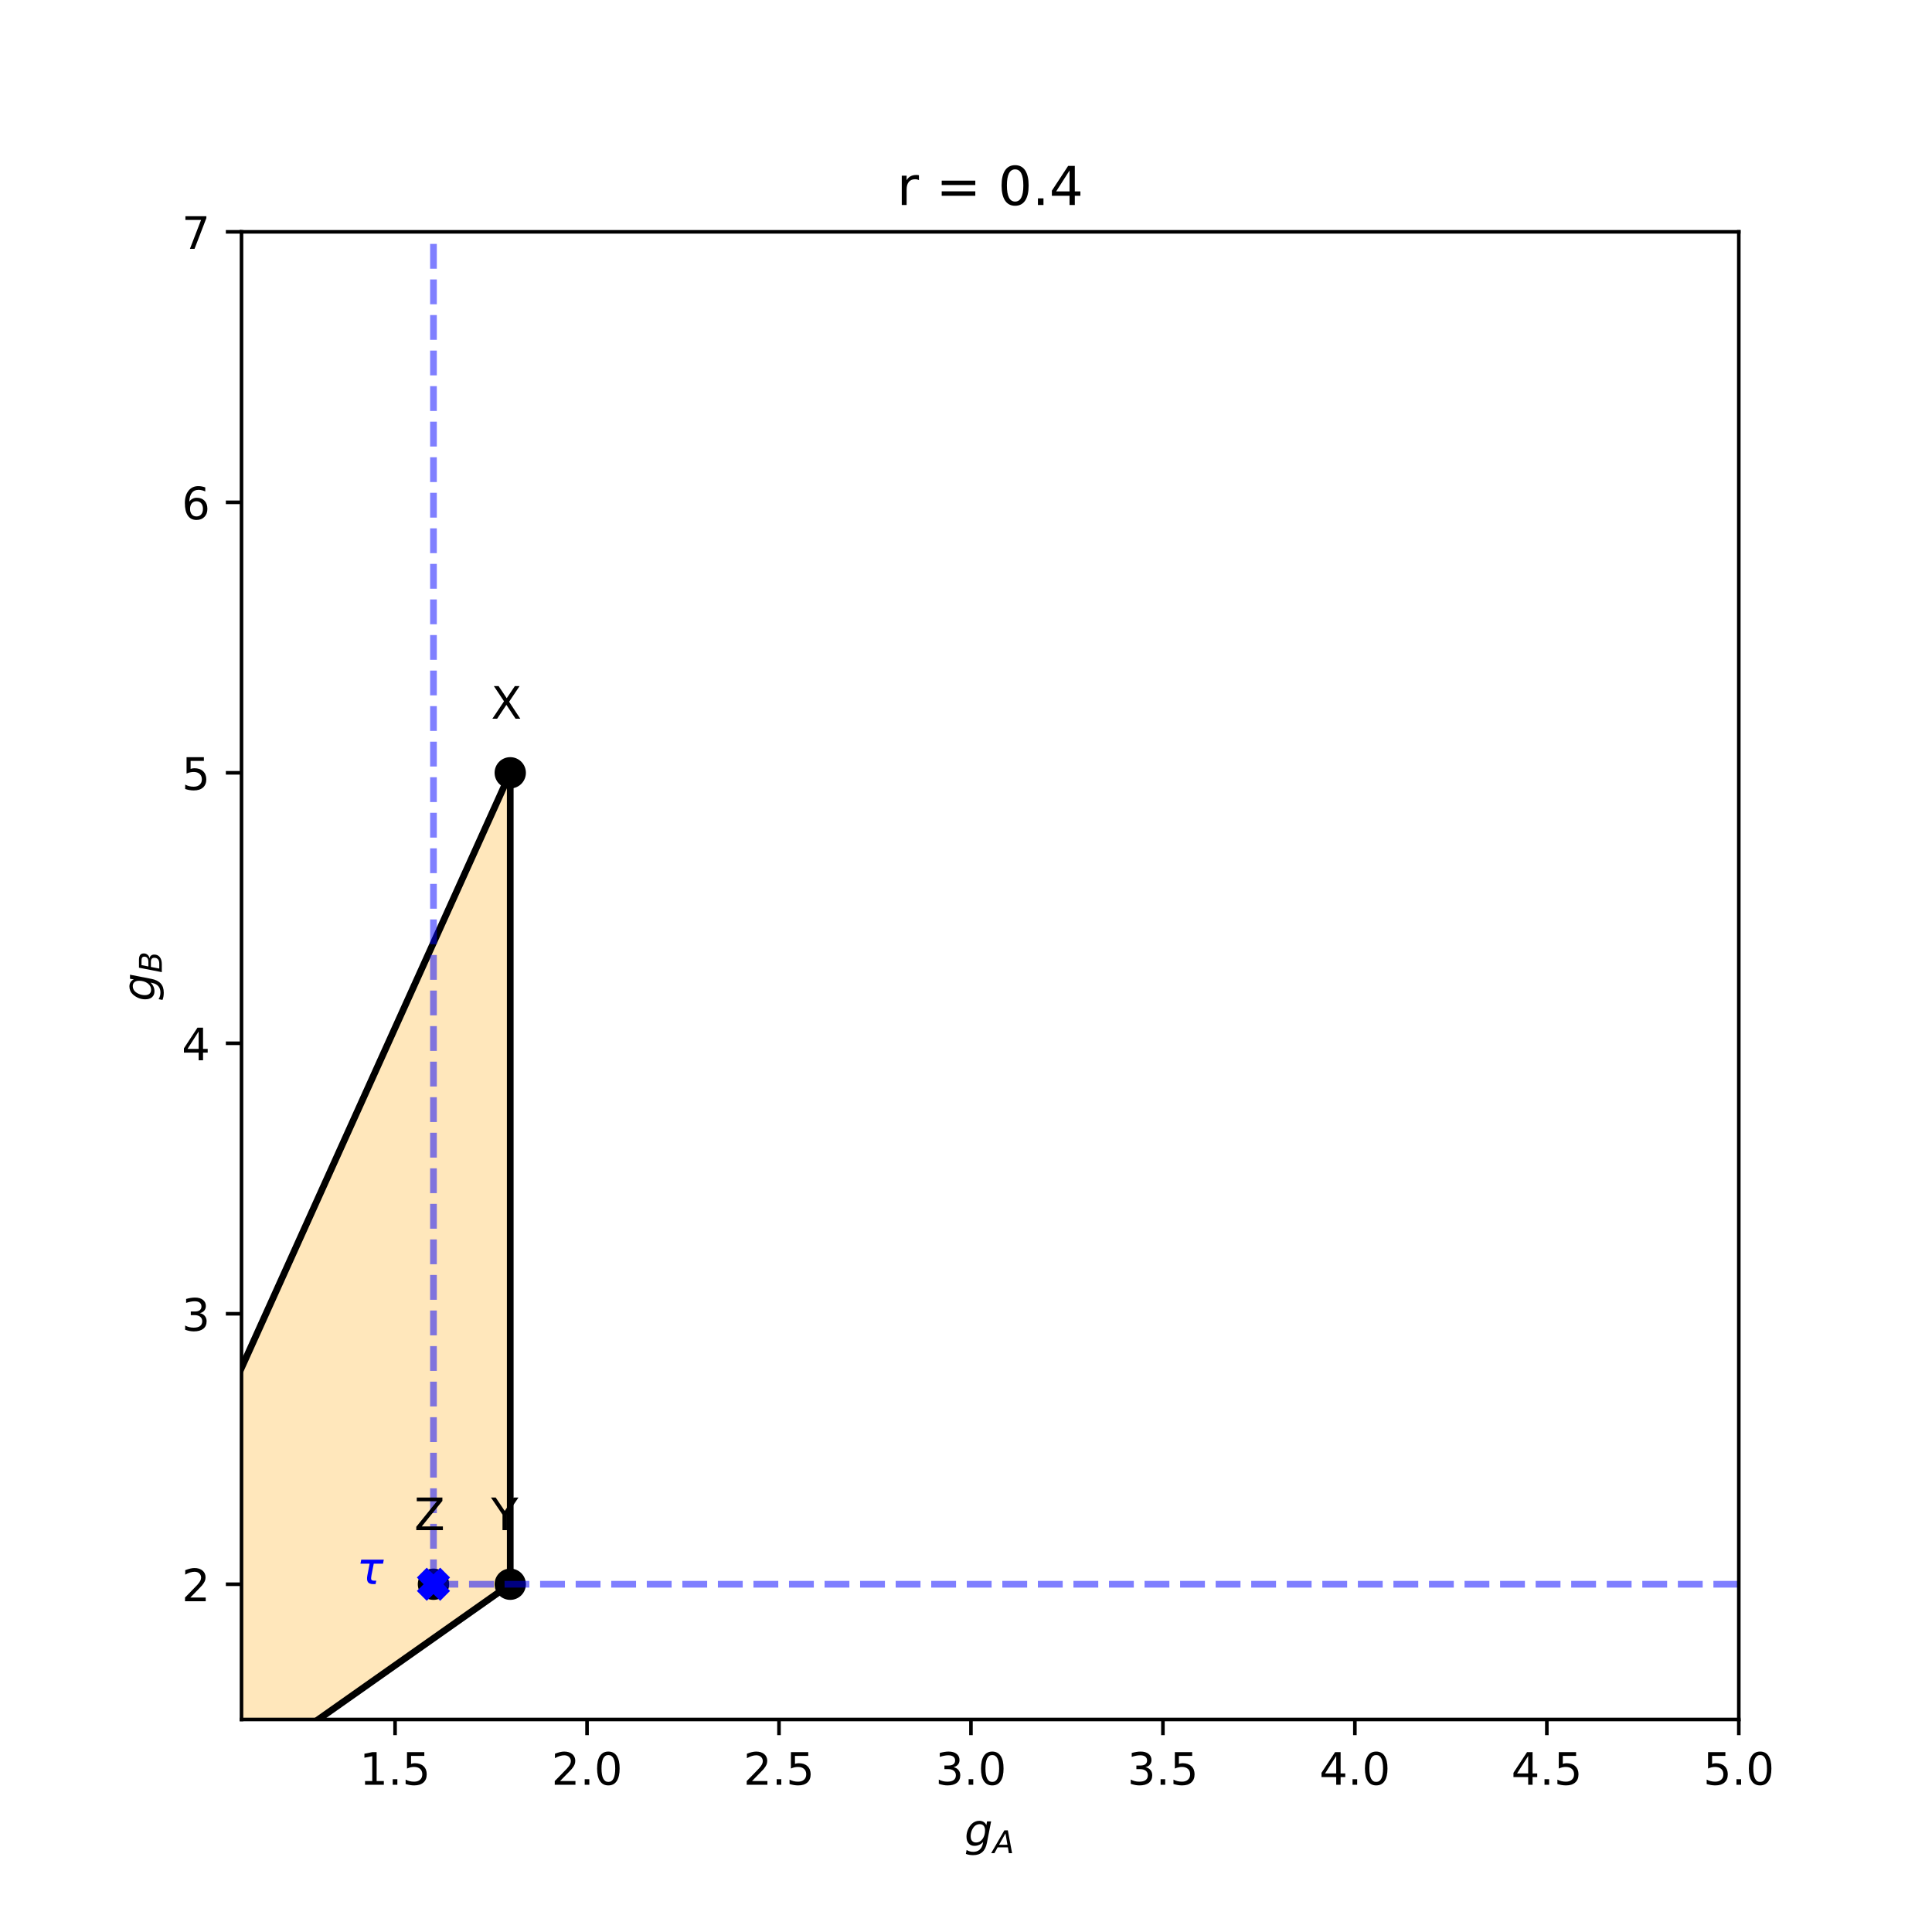
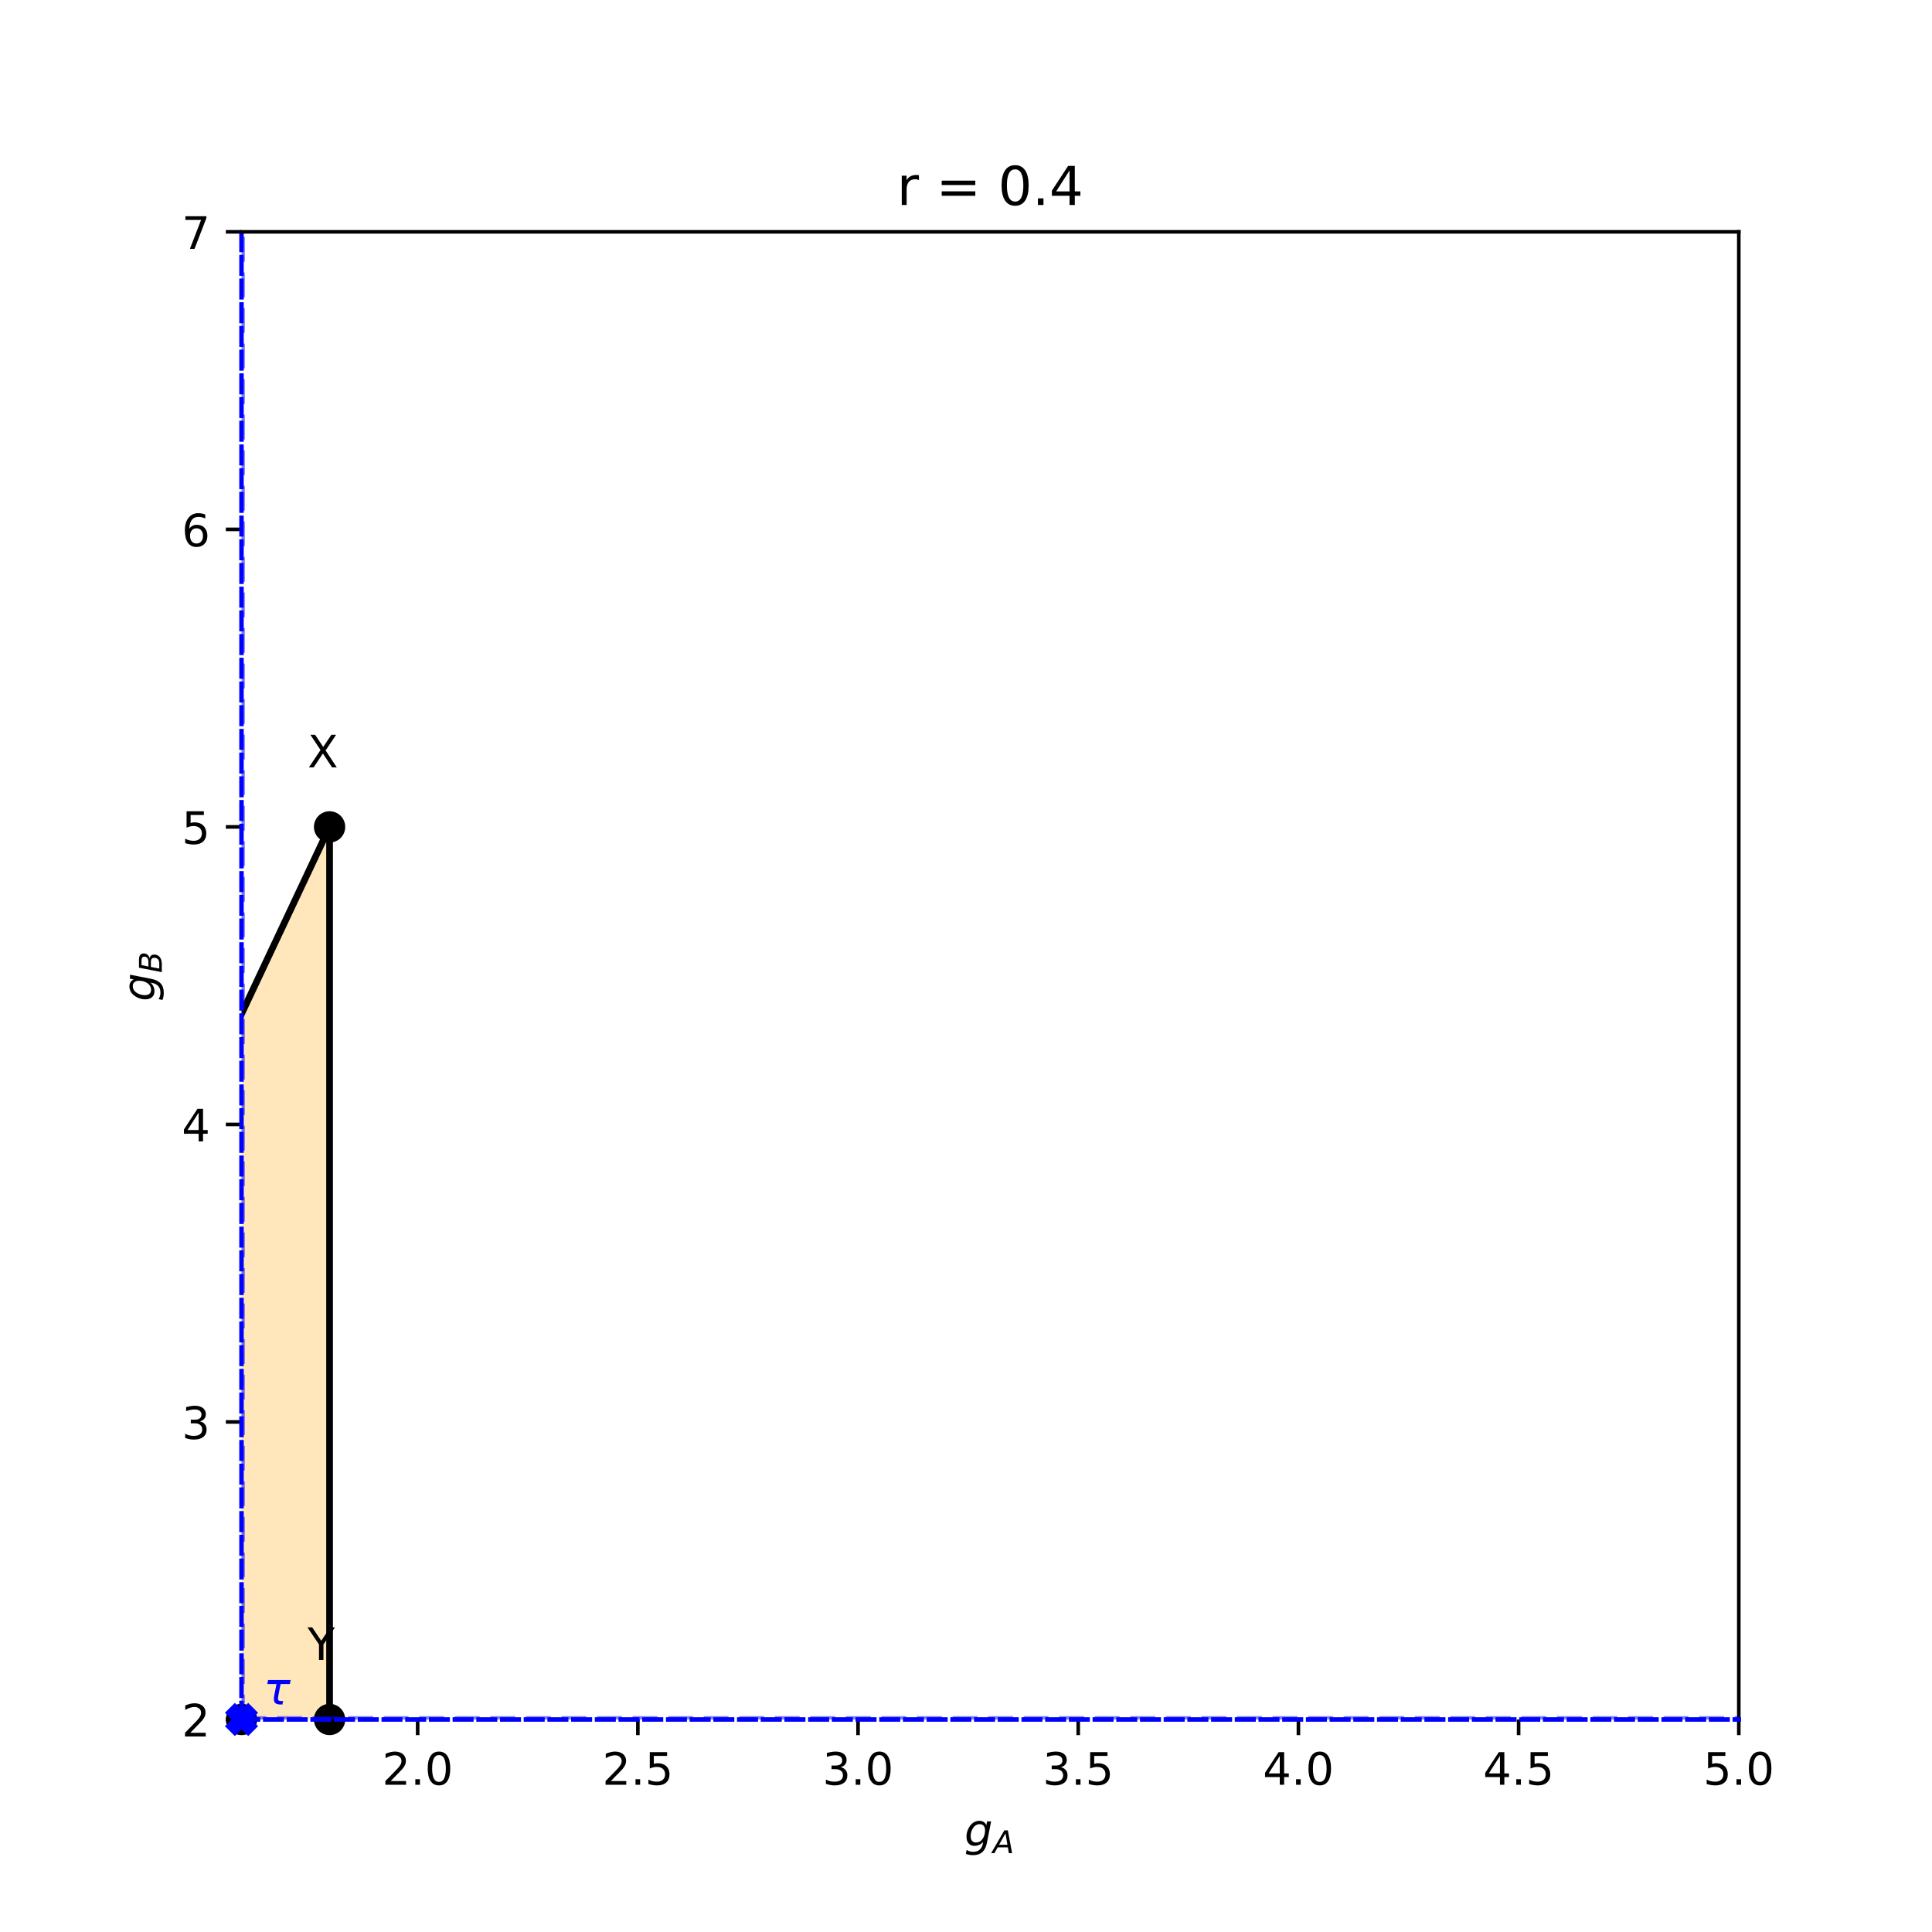
<svg xmlns="http://www.w3.org/2000/svg" xmlns:xlink="http://www.w3.org/1999/xlink" width="432pt" height="432pt" viewBox="0 0 432 432" version="1.1">
  <defs>
    <style type="text/css">*{stroke-linejoin: round; stroke-linecap: butt}</style>
  </defs>
  <g id="figure_1">
    <g id="patch_1">
      <path d="M 0 432  L 432 432  L 432 0  L 0 0  z " style="fill: #ffffff" />
    </g>
    <g id="axes_1">
      <g id="patch_2">
        <path d="M 54 384.48  L 388.8 384.48  L 388.8 51.84  L 54 51.84  z " style="fill: #ffffff" />
      </g>
      <g id="patch_3">
-         <path d="M -6.092 438.912  L 114.092 354.24  L 114.092 172.8  z " clip-path="url(#p7ff5b8ecb9)" style="fill: #ffa500; opacity: 0.1; stroke: #ffa500; stroke-linejoin: miter" />
+         <path d="M -64.165 477.619  L 73.694 384.48  L 73.694 184.896  z " clip-path="url(#p84ba69ea19)" style="fill: #ffa500; opacity: 0.1; stroke: #ffa500; stroke-linejoin: miter" />
      </g>
      <g id="patch_4">
-         <path d="M -6.092 438.912  L 114.092 354.24  L 114.092 172.8  z " clip-path="url(#p7ff5b8ecb9)" style="fill: #ffa500; opacity: 0.1; stroke: #ffa500; stroke-linejoin: miter" />
+         <path d="M -64.165 477.619  L 73.694 384.48  L 73.694 184.896  z " clip-path="url(#p84ba69ea19)" style="fill: #ffa500; opacity: 0.1; stroke: #ffa500; stroke-linejoin: miter" />
      </g>
      <g id="patch_5">
-         <path d="M -6.092 438.912  L 114.092 354.24  L 114.092 172.8  z " clip-path="url(#p7ff5b8ecb9)" style="fill: #ffa500; opacity: 0.1; stroke: #ffa500; stroke-linejoin: miter" />
+         <path d="M -64.165 477.619  L 73.694 384.48  L 73.694 184.896  z " clip-path="url(#p84ba69ea19)" style="fill: #ffa500; opacity: 0.1; stroke: #ffa500; stroke-linejoin: miter" />
      </g>
      <g id="matplotlib.axis_1">
        <g id="xtick_1">
          <g id="line2d_1">
            <defs>
-               <path id="m3904cb01a4" d="M 0 0  L 0 3.5  " style="stroke: #000000; stroke-width: 0.8" />
+               <path id="m3c73bf8f5f" d="M 0 0  L 0 3.5  " style="stroke: #000000; stroke-width: 0.8" />
            </defs>
            <g>
-               <use xlink:href="#m3904cb01a4" x="88.338" y="384.48" style="stroke: #000000; stroke-width: 0.8" />
+               <use xlink:href="#m3c73bf8f5f" x="93.388" y="384.48" style="stroke: #000000; stroke-width: 0.8" />
            </g>
          </g>
          <g id="text_1">
-             <g transform="translate(80.3869 399.0784) scale(0.1 -0.1)">
-               <defs>
-                 <path id="DejaVuSans-31" d="M 794 531  L 1825 531  L 1825 4091  L 703 3866  L 703 4441  L 1819 4666  L 2450 4666  L 2450 531  L 3481 531  L 3481 0  L 794 0  L 794 531  z " transform="scale(0.015625)" />
+             <g transform="translate(85.43667 399.0784) scale(0.1 -0.1)">
+               <defs>
+                 <path id="DejaVuSans-32" d="M 1228 531  L 3431 531  L 3431 0  L 469 0  L 469 531  Q 828 903 1448 1529  Q 2069 2156 2228 2338  Q 2531 2678 2651 2914  Q 2772 3150 2772 3378  Q 2772 3750 2511 3984  Q 2250 4219 1831 4219  Q 1534 4219 1204 4116  Q 875 4013 500 3803  L 500 4441  Q 881 4594 1212 4672  Q 1544 4750 1819 4750  Q 2544 4750 2975 4387  Q 3406 4025 3406 3419  Q 3406 3131 3298 2873  Q 3191 2616 2906 2266  Q 2828 2175 2409 1742  Q 1991 1309 1228 531  z " transform="scale(0.015625)" />
                <path id="DejaVuSans-2e" d="M 684 794  L 1344 794  L 1344 0  L 684 0  L 684 794  z " transform="scale(0.015625)" />
-                 <path id="DejaVuSans-35" d="M 691 4666  L 3169 4666  L 3169 4134  L 1269 4134  L 1269 2991  Q 1406 3038 1543 3061  Q 1681 3084 1819 3084  Q 2600 3084 3056 2656  Q 3513 2228 3513 1497  Q 3513 744 3044 326  Q 2575 -91 1722 -91  Q 1428 -91 1123 -41  Q 819 9 494 109  L 494 744  Q 775 591 1075 516  Q 1375 441 1709 441  Q 2250 441 2565 725  Q 2881 1009 2881 1497  Q 2881 1984 2565 2268  Q 2250 2553 1709 2553  Q 1456 2553 1204 2497  Q 953 2441 691 2322  L 691 4666  z " transform="scale(0.015625)" />
-               </defs>
-               <use xlink:href="#DejaVuSans-31" />
-               <use xlink:href="#DejaVuSans-2e" x="63.623" />
-               <use xlink:href="#DejaVuSans-35" x="95.41" />
+                 <path id="DejaVuSans-30" d="M 2034 4250  Q 1547 4250 1301 3770  Q 1056 3291 1056 2328  Q 1056 1369 1301 889  Q 1547 409 2034 409  Q 2525 409 2770 889  Q 3016 1369 3016 2328  Q 3016 3291 2770 3770  Q 2525 4250 2034 4250  z M 2034 4750  Q 2819 4750 3233 4129  Q 3647 3509 3647 2328  Q 3647 1150 3233 529  Q 2819 -91 2034 -91  Q 1250 -91 836 529  Q 422 1150 422 2328  Q 422 3509 836 4129  Q 1250 4750 2034 4750  z " transform="scale(0.015625)" />
+               </defs>
+               <use xlink:href="#DejaVuSans-32" />
+               <use xlink:href="#DejaVuSans-2e" x="63.623" />
+               <use xlink:href="#DejaVuSans-30" x="95.41" />
            </g>
          </g>
        </g>
        <g id="xtick_2">
          <g id="line2d_2">
            <g>
-               <use xlink:href="#m3904cb01a4" x="131.262" y="384.48" style="stroke: #000000; stroke-width: 0.8" />
+               <use xlink:href="#m3c73bf8f5f" x="142.624" y="384.48" style="stroke: #000000; stroke-width: 0.8" />
            </g>
          </g>
          <g id="text_2">
-             <g transform="translate(123.31 399.0784) scale(0.1 -0.1)">
-               <defs>
-                 <path id="DejaVuSans-32" d="M 1228 531  L 3431 531  L 3431 0  L 469 0  L 469 531  Q 828 903 1448 1529  Q 2069 2156 2228 2338  Q 2531 2678 2651 2914  Q 2772 3150 2772 3378  Q 2772 3750 2511 3984  Q 2250 4219 1831 4219  Q 1534 4219 1204 4116  Q 875 4013 500 3803  L 500 4441  Q 881 4594 1212 4672  Q 1544 4750 1819 4750  Q 2544 4750 2975 4387  Q 3406 4025 3406 3419  Q 3406 3131 3298 2873  Q 3191 2616 2906 2266  Q 2828 2175 2409 1742  Q 1991 1309 1228 531  z " transform="scale(0.015625)" />
-                 <path id="DejaVuSans-30" d="M 2034 4250  Q 1547 4250 1301 3770  Q 1056 3291 1056 2328  Q 1056 1369 1301 889  Q 1547 409 2034 409  Q 2525 409 2770 889  Q 3016 1369 3016 2328  Q 3016 3291 2770 3770  Q 2525 4250 2034 4250  z M 2034 4750  Q 2819 4750 3233 4129  Q 3647 3509 3647 2328  Q 3647 1150 3233 529  Q 2819 -91 2034 -91  Q 1250 -91 836 529  Q 422 1150 422 2328  Q 422 3509 836 4129  Q 1250 4750 2034 4750  z " transform="scale(0.015625)" />
+             <g transform="translate(134.672 399.0784) scale(0.1 -0.1)">
+               <defs>
+                 <path id="DejaVuSans-35" d="M 691 4666  L 3169 4666  L 3169 4134  L 1269 4134  L 1269 2991  Q 1406 3038 1543 3061  Q 1681 3084 1819 3084  Q 2600 3084 3056 2656  Q 3513 2228 3513 1497  Q 3513 744 3044 326  Q 2575 -91 1722 -91  Q 1428 -91 1123 -41  Q 819 9 494 109  L 494 744  Q 775 591 1075 516  Q 1375 441 1709 441  Q 2250 441 2565 725  Q 2881 1009 2881 1497  Q 2881 1984 2565 2268  Q 2250 2553 1709 2553  Q 1456 2553 1204 2497  Q 953 2441 691 2322  L 691 4666  z " transform="scale(0.015625)" />
              </defs>
              <use xlink:href="#DejaVuSans-32" />
              <use xlink:href="#DejaVuSans-2e" x="63.623" />
-               <use xlink:href="#DejaVuSans-30" x="95.41" />
+               <use xlink:href="#DejaVuSans-35" x="95.41" />
            </g>
          </g>
        </g>
        <g id="xtick_3">
          <g id="line2d_3">
            <g>
-               <use xlink:href="#m3904cb01a4" x="174.185" y="384.48" style="stroke: #000000; stroke-width: 0.8" />
+               <use xlink:href="#m3c73bf8f5f" x="191.859" y="384.48" style="stroke: #000000; stroke-width: 0.8" />
            </g>
          </g>
          <g id="text_3">
-             <g transform="translate(166.2331 399.0784) scale(0.1 -0.1)">
-               <use xlink:href="#DejaVuSans-32" />
-               <use xlink:href="#DejaVuSans-2e" x="63.623" />
-               <use xlink:href="#DejaVuSans-35" x="95.41" />
+             <g transform="translate(183.9073 399.0784) scale(0.1 -0.1)">
+               <defs>
+                 <path id="DejaVuSans-33" d="M 2597 2516  Q 3050 2419 3304 2112  Q 3559 1806 3559 1356  Q 3559 666 3084 287  Q 2609 -91 1734 -91  Q 1441 -91 1130 -33  Q 819 25 488 141  L 488 750  Q 750 597 1062 519  Q 1375 441 1716 441  Q 2309 441 2620 675  Q 2931 909 2931 1356  Q 2931 1769 2642 2001  Q 2353 2234 1838 2234  L 1294 2234  L 1294 2753  L 1863 2753  Q 2328 2753 2575 2939  Q 2822 3125 2822 3475  Q 2822 3834 2567 4026  Q 2313 4219 1838 4219  Q 1578 4219 1281 4162  Q 984 4106 628 3988  L 628 4550  Q 988 4650 1302 4700  Q 1616 4750 1894 4750  Q 2613 4750 3031 4423  Q 3450 4097 3450 3541  Q 3450 3153 3228 2886  Q 3006 2619 2597 2516  z " transform="scale(0.015625)" />
+               </defs>
+               <use xlink:href="#DejaVuSans-33" />
+               <use xlink:href="#DejaVuSans-2e" x="63.623" />
+               <use xlink:href="#DejaVuSans-30" x="95.41" />
            </g>
          </g>
        </g>
        <g id="xtick_4">
          <g id="line2d_4">
            <g>
-               <use xlink:href="#m3904cb01a4" x="217.108" y="384.48" style="stroke: #000000; stroke-width: 0.8" />
+               <use xlink:href="#m3c73bf8f5f" x="241.094" y="384.48" style="stroke: #000000; stroke-width: 0.8" />
            </g>
          </g>
          <g id="text_4">
-             <g transform="translate(209.1561 399.0784) scale(0.1 -0.1)">
-               <defs>
-                 <path id="DejaVuSans-33" d="M 2597 2516  Q 3050 2419 3304 2112  Q 3559 1806 3559 1356  Q 3559 666 3084 287  Q 2609 -91 1734 -91  Q 1441 -91 1130 -33  Q 819 25 488 141  L 488 750  Q 750 597 1062 519  Q 1375 441 1716 441  Q 2309 441 2620 675  Q 2931 909 2931 1356  Q 2931 1769 2642 2001  Q 2353 2234 1838 2234  L 1294 2234  L 1294 2753  L 1863 2753  Q 2328 2753 2575 2939  Q 2822 3125 2822 3475  Q 2822 3834 2567 4026  Q 2313 4219 1838 4219  Q 1578 4219 1281 4162  Q 984 4106 628 3988  L 628 4550  Q 988 4650 1302 4700  Q 1616 4750 1894 4750  Q 2613 4750 3031 4423  Q 3450 4097 3450 3541  Q 3450 3153 3228 2886  Q 3006 2619 2597 2516  z " transform="scale(0.015625)" />
-               </defs>
+             <g transform="translate(233.1426 399.0784) scale(0.1 -0.1)">
              <use xlink:href="#DejaVuSans-33" />
              <use xlink:href="#DejaVuSans-2e" x="63.623" />
-               <use xlink:href="#DejaVuSans-30" x="95.41" />
+               <use xlink:href="#DejaVuSans-35" x="95.41" />
            </g>
          </g>
        </g>
        <g id="xtick_5">
          <g id="line2d_5">
            <g>
-               <use xlink:href="#m3904cb01a4" x="260.031" y="384.48" style="stroke: #000000; stroke-width: 0.8" />
+               <use xlink:href="#m3c73bf8f5f" x="290.329" y="384.48" style="stroke: #000000; stroke-width: 0.8" />
            </g>
          </g>
          <g id="text_5">
-             <g transform="translate(252.0792 399.0784) scale(0.1 -0.1)">
-               <use xlink:href="#DejaVuSans-33" />
-               <use xlink:href="#DejaVuSans-2e" x="63.623" />
-               <use xlink:href="#DejaVuSans-35" x="95.41" />
+             <g transform="translate(282.3778 399.0784) scale(0.1 -0.1)">
+               <defs>
+                 <path id="DejaVuSans-34" d="M 2419 4116  L 825 1625  L 2419 1625  L 2419 4116  z M 2253 4666  L 3047 4666  L 3047 1625  L 3713 1625  L 3713 1100  L 3047 1100  L 3047 0  L 2419 0  L 2419 1100  L 313 1100  L 313 1709  L 2253 4666  z " transform="scale(0.015625)" />
+               </defs>
+               <use xlink:href="#DejaVuSans-34" />
+               <use xlink:href="#DejaVuSans-2e" x="63.623" />
+               <use xlink:href="#DejaVuSans-30" x="95.41" />
            </g>
          </g>
        </g>
        <g id="xtick_6">
          <g id="line2d_6">
            <g>
-               <use xlink:href="#m3904cb01a4" x="302.954" y="384.48" style="stroke: #000000; stroke-width: 0.8" />
+               <use xlink:href="#m3c73bf8f5f" x="339.565" y="384.48" style="stroke: #000000; stroke-width: 0.8" />
            </g>
          </g>
          <g id="text_6">
-             <g transform="translate(295.0023 399.0784) scale(0.1 -0.1)">
-               <defs>
-                 <path id="DejaVuSans-34" d="M 2419 4116  L 825 1625  L 2419 1625  L 2419 4116  z M 2253 4666  L 3047 4666  L 3047 1625  L 3713 1625  L 3713 1100  L 3047 1100  L 3047 0  L 2419 0  L 2419 1100  L 313 1100  L 313 1709  L 2253 4666  z " transform="scale(0.015625)" />
-               </defs>
+             <g transform="translate(331.6131 399.0784) scale(0.1 -0.1)">
              <use xlink:href="#DejaVuSans-34" />
              <use xlink:href="#DejaVuSans-2e" x="63.623" />
-               <use xlink:href="#DejaVuSans-30" x="95.41" />
+               <use xlink:href="#DejaVuSans-35" x="95.41" />
            </g>
          </g>
        </g>
        <g id="xtick_7">
          <g id="line2d_7">
            <g>
-               <use xlink:href="#m3904cb01a4" x="345.877" y="384.48" style="stroke: #000000; stroke-width: 0.8" />
+               <use xlink:href="#m3c73bf8f5f" x="388.8" y="384.48" style="stroke: #000000; stroke-width: 0.8" />
            </g>
          </g>
          <g id="text_7">
-             <g transform="translate(337.9254 399.0784) scale(0.1 -0.1)">
-               <use xlink:href="#DejaVuSans-34" />
-               <use xlink:href="#DejaVuSans-2e" x="63.623" />
-               <use xlink:href="#DejaVuSans-35" x="95.41" />
-             </g>
-           </g>
-         </g>
-         <g id="xtick_8">
-           <g id="line2d_8">
-             <g>
-               <use xlink:href="#m3904cb01a4" x="388.8" y="384.48" style="stroke: #000000; stroke-width: 0.8" />
-             </g>
-           </g>
-           <g id="text_8">
            <g transform="translate(380.8484 399.0784) scale(0.1 -0.1)">
              <use xlink:href="#DejaVuSans-35" />
              <use xlink:href="#DejaVuSans-2e" x="63.623" />
              <use xlink:href="#DejaVuSans-30" x="95.41" />
            </g>
          </g>
        </g>
-         <g id="text_9">
+         <g id="text_8">
          <g transform="translate(215.65 412.7362) scale(0.1 -0.1)">
            <defs>
              <path id="DejaVuSans-Oblique-67" d="M 3816 3500  L 3219 434  Q 3047 -456 2561 -893  Q 2075 -1331 1253 -1331  Q 950 -1331 690 -1286  Q 431 -1241 206 -1147  L 313 -588  Q 525 -725 762 -790  Q 1000 -856 1269 -856  Q 1816 -856 2167 -557  Q 2519 -259 2631 300  L 2681 563  Q 2441 288 2122 144  Q 1803 0 1434 0  Q 903 0 598 351  Q 294 703 294 1319  Q 294 1803 478 2267  Q 663 2731 997 3091  Q 1219 3328 1514 3456  Q 1809 3584 2131 3584  Q 2484 3584 2746 3420  Q 3009 3256 3138 2956  L 3238 3500  L 3816 3500  z M 2950 2216  Q 2950 2641 2750 2872  Q 2550 3103 2181 3103  Q 1953 3103 1747 3012  Q 1541 2922 1394 2759  Q 1156 2491 1023 2127  Q 891 1763 891 1375  Q 891 944 1092 712  Q 1294 481 1672 481  Q 2219 481 2584 976  Q 2950 1472 2950 2216  z " transform="scale(0.015625)" />
              <path id="DejaVuSans-Oblique-41" d="M 2356 4666  L 3072 4666  L 3938 0  L 3278 0  L 3084 1197  L 984 1197  L 325 0  L -341 0  L 2356 4666  z M 2584 4044  L 1275 1722  L 2988 1722  L 2584 4044  z " transform="scale(0.015625)" />
            </defs>
            <use xlink:href="#DejaVuSans-Oblique-67" />
            <use xlink:href="#DejaVuSans-Oblique-41" transform="translate(63.47656 -16.40625) scale(0.7)" />
          </g>
        </g>
      </g>
      <g id="matplotlib.axis_2">
        <g id="ytick_1">
+           <g id="line2d_8">
+             <defs>
+               <path id="mb97d5e7f9b" d="M 0 0  L -3.5 0  " style="stroke: #000000; stroke-width: 0.8" />
+             </defs>
+             <g>
+               <use xlink:href="#mb97d5e7f9b" x="54" y="384.48" style="stroke: #000000; stroke-width: 0.8" />
+             </g>
+           </g>
+           <g id="text_9">
+             <g transform="translate(40.6375 388.2792) scale(0.1 -0.1)">
+               <use xlink:href="#DejaVuSans-32" />
+             </g>
+           </g>
+         </g>
+         <g id="ytick_2">
          <g id="line2d_9">
-             <defs>
-               <path id="mce8ae56105" d="M 0 0  L -3.5 0  " style="stroke: #000000; stroke-width: 0.8" />
-             </defs>
-             <g>
-               <use xlink:href="#mce8ae56105" x="54" y="354.24" style="stroke: #000000; stroke-width: 0.8" />
+             <g>
+               <use xlink:href="#mb97d5e7f9b" x="54" y="317.952" style="stroke: #000000; stroke-width: 0.8" />
            </g>
          </g>
          <g id="text_10">
-             <g transform="translate(40.6375 358.0392) scale(0.1 -0.1)">
-               <use xlink:href="#DejaVuSans-32" />
-             </g>
-           </g>
-         </g>
-         <g id="ytick_2">
+             <g transform="translate(40.6375 321.7512) scale(0.1 -0.1)">
+               <use xlink:href="#DejaVuSans-33" />
+             </g>
+           </g>
+         </g>
+         <g id="ytick_3">
          <g id="line2d_10">
            <g>
-               <use xlink:href="#mce8ae56105" x="54" y="293.76" style="stroke: #000000; stroke-width: 0.8" />
+               <use xlink:href="#mb97d5e7f9b" x="54" y="251.424" style="stroke: #000000; stroke-width: 0.8" />
            </g>
          </g>
          <g id="text_11">
-             <g transform="translate(40.6375 297.5592) scale(0.1 -0.1)">
-               <use xlink:href="#DejaVuSans-33" />
-             </g>
-           </g>
-         </g>
-         <g id="ytick_3">
+             <g transform="translate(40.6375 255.2232) scale(0.1 -0.1)">
+               <use xlink:href="#DejaVuSans-34" />
+             </g>
+           </g>
+         </g>
+         <g id="ytick_4">
          <g id="line2d_11">
            <g>
-               <use xlink:href="#mce8ae56105" x="54" y="233.28" style="stroke: #000000; stroke-width: 0.8" />
+               <use xlink:href="#mb97d5e7f9b" x="54" y="184.896" style="stroke: #000000; stroke-width: 0.8" />
            </g>
          </g>
          <g id="text_12">
-             <g transform="translate(40.6375 237.0792) scale(0.1 -0.1)">
-               <use xlink:href="#DejaVuSans-34" />
-             </g>
-           </g>
-         </g>
-         <g id="ytick_4">
+             <g transform="translate(40.6375 188.6952) scale(0.1 -0.1)">
+               <use xlink:href="#DejaVuSans-35" />
+             </g>
+           </g>
+         </g>
+         <g id="ytick_5">
          <g id="line2d_12">
            <g>
-               <use xlink:href="#mce8ae56105" x="54" y="172.8" style="stroke: #000000; stroke-width: 0.8" />
+               <use xlink:href="#mb97d5e7f9b" x="54" y="118.368" style="stroke: #000000; stroke-width: 0.8" />
            </g>
          </g>
          <g id="text_13">
-             <g transform="translate(40.6375 176.5992) scale(0.1 -0.1)">
-               <use xlink:href="#DejaVuSans-35" />
-             </g>
-           </g>
-         </g>
-         <g id="ytick_5">
+             <g transform="translate(40.6375 122.1672) scale(0.1 -0.1)">
+               <defs>
+                 <path id="DejaVuSans-36" d="M 2113 2584  Q 1688 2584 1439 2293  Q 1191 2003 1191 1497  Q 1191 994 1439 701  Q 1688 409 2113 409  Q 2538 409 2786 701  Q 3034 994 3034 1497  Q 3034 2003 2786 2293  Q 2538 2584 2113 2584  z M 3366 4563  L 3366 3988  Q 3128 4100 2886 4159  Q 2644 4219 2406 4219  Q 1781 4219 1451 3797  Q 1122 3375 1075 2522  Q 1259 2794 1537 2939  Q 1816 3084 2150 3084  Q 2853 3084 3261 2657  Q 3669 2231 3669 1497  Q 3669 778 3244 343  Q 2819 -91 2113 -91  Q 1303 -91 875 529  Q 447 1150 447 2328  Q 447 3434 972 4092  Q 1497 4750 2381 4750  Q 2619 4750 2861 4703  Q 3103 4656 3366 4563  z " transform="scale(0.015625)" />
+               </defs>
+               <use xlink:href="#DejaVuSans-36" />
+             </g>
+           </g>
+         </g>
+         <g id="ytick_6">
          <g id="line2d_13">
            <g>
-               <use xlink:href="#mce8ae56105" x="54" y="112.32" style="stroke: #000000; stroke-width: 0.8" />
+               <use xlink:href="#mb97d5e7f9b" x="54" y="51.84" style="stroke: #000000; stroke-width: 0.8" />
            </g>
          </g>
          <g id="text_14">
-             <g transform="translate(40.6375 116.1192) scale(0.1 -0.1)">
-               <defs>
-                 <path id="DejaVuSans-36" d="M 2113 2584  Q 1688 2584 1439 2293  Q 1191 2003 1191 1497  Q 1191 994 1439 701  Q 1688 409 2113 409  Q 2538 409 2786 701  Q 3034 994 3034 1497  Q 3034 2003 2786 2293  Q 2538 2584 2113 2584  z M 3366 4563  L 3366 3988  Q 3128 4100 2886 4159  Q 2644 4219 2406 4219  Q 1781 4219 1451 3797  Q 1122 3375 1075 2522  Q 1259 2794 1537 2939  Q 1816 3084 2150 3084  Q 2853 3084 3261 2657  Q 3669 2231 3669 1497  Q 3669 778 3244 343  Q 2819 -91 2113 -91  Q 1303 -91 875 529  Q 447 1150 447 2328  Q 447 3434 972 4092  Q 1497 4750 2381 4750  Q 2619 4750 2861 4703  Q 3103 4656 3366 4563  z " transform="scale(0.015625)" />
-               </defs>
-               <use xlink:href="#DejaVuSans-36" />
-             </g>
-           </g>
-         </g>
-         <g id="ytick_6">
-           <g id="line2d_14">
-             <g>
-               <use xlink:href="#mce8ae56105" x="54" y="51.84" style="stroke: #000000; stroke-width: 0.8" />
-             </g>
-           </g>
-           <g id="text_15">
            <g transform="translate(40.6375 55.63922) scale(0.1 -0.1)">
              <defs>
                <path id="DejaVuSans-37" d="M 525 4666  L 3525 4666  L 3525 4397  L 1831 0  L 1172 0  L 2766 4134  L 525 4134  L 525 4666  z " transform="scale(0.015625)" />
              </defs>
              <use xlink:href="#DejaVuSans-37" />
            </g>
          </g>
        </g>
-         <g id="text_16">
+         <g id="text_15">
          <g transform="translate(34.5375 223.91) rotate(-90) scale(0.1 -0.1)">
            <defs>
              <path id="DejaVuSans-Oblique-42" d="M 1081 4666  L 2694 4666  Q 3350 4666 3675 4422  Q 4000 4178 4000 3688  Q 4000 3238 3720 2911  Q 3441 2584 2988 2516  Q 3375 2428 3569 2181  Q 3763 1934 3763 1522  Q 3763 819 3242 409  Q 2722 0 1819 0  L 172 0  L 1081 4666  z M 1234 2228  L 903 519  L 1919 519  Q 2491 519 2800 781  Q 3109 1044 3109 1522  Q 3109 1891 2904 2059  Q 2700 2228 2247 2228  L 1234 2228  z M 1606 4147  L 1331 2741  L 2272 2741  Q 2775 2741 3058 2959  Q 3341 3178 3341 3566  Q 3341 3869 3150 4008  Q 2959 4147 2541 4147  L 1606 4147  z " transform="scale(0.015625)" />
            </defs>
            <use xlink:href="#DejaVuSans-Oblique-67" />
            <use xlink:href="#DejaVuSans-Oblique-42" transform="translate(63.47656 -16.40625) scale(0.7)" />
          </g>
        </g>
      </g>
+       <g id="line2d_14">
+         <defs>
+           <path id="mac84d8b0a9" d="M 0 3  C 0.796 3 1.559 2.684 2.121 2.121  C 2.684 1.559 3 0.796 3 0  C 3 -0.796 2.684 -1.559 2.121 -2.121  C 1.559 -2.684 0.796 -3 0 -3  C -0.796 -3 -1.559 -2.684 -2.121 -2.121  C -2.684 -1.559 -3 -0.796 -3 0  C -3 0.796 -2.684 1.559 -2.121 2.121  C -1.559 2.684 -0.796 3 0 3  z " style="stroke: #000000" />
+         </defs>
+         <g>
+           <use xlink:href="#mac84d8b0a9" x="73.694" y="184.896" style="stroke: #000000" />
+         </g>
+       </g>
      <g id="line2d_15">
+         <g>
+           <use xlink:href="#mac84d8b0a9" x="73.694" y="384.48" style="stroke: #000000" />
+         </g>
+       </g>
+       <g id="line2d_16">
+         <g>
+           <use xlink:href="#mac84d8b0a9" x="54" y="384.48" style="stroke: #000000" />
+         </g>
+       </g>
+       <g id="line2d_17">
+         <path d="M 73.694 384.48  L 1.878 433  " clip-path="url(#p84ba69ea19)" style="fill: none; stroke: #000000; stroke-width: 1.5; stroke-linecap: square" />
+       </g>
+       <g id="line2d_18">
+         <path d="M 73.694 184.896  L -1 343.498  " clip-path="url(#p84ba69ea19)" style="fill: none; stroke: #000000; stroke-width: 1.5; stroke-linecap: square" />
+       </g>
+       <g id="line2d_19">
+         <path d="M 73.694 184.896  L 73.694 384.48  " clip-path="url(#p84ba69ea19)" style="fill: none; stroke: #000000; stroke-width: 1.5; stroke-linecap: square" />
+       </g>
+       <g id="line2d_20">
        <defs>
-           <path id="ma71169240b" d="M 0 3  C 0.796 3 1.559 2.684 2.121 2.121  C 2.684 1.559 3 0.796 3 0  C 3 -0.796 2.684 -1.559 2.121 -2.121  C 1.559 -2.684 0.796 -3 0 -3  C -0.796 -3 -1.559 -2.684 -2.121 -2.121  C -2.684 -1.559 -3 -0.796 -3 0  C -3 0.796 -2.684 1.559 -2.121 2.121  C -1.559 2.684 -0.796 3 0 3  z " style="stroke: #000000" />
+           <path id="m52c3807795" d="M -1.5 3  L 0 1.5  L 1.5 3  L 3 1.5  L 1.5 0  L 3 -1.5  L 1.5 -3  L 0 -1.5  L -1.5 -3  L -3 -1.5  L -1.5 0  L -3 1.5  z " style="stroke: #0000ff; stroke-linejoin: miter" />
        </defs>
-         <g clip-path="url(#p7ff5b8ecb9)">
-           <use xlink:href="#ma71169240b" x="114.092" y="172.8" style="stroke: #000000" />
-           <use xlink:href="#ma71169240b" x="114.092" y="354.24" style="stroke: #000000" />
-           <use xlink:href="#ma71169240b" x="96.923" y="354.24" style="stroke: #000000" />
-           <use xlink:href="#ma71169240b" x="-1" y="434.726" style="stroke: #000000" />
-         </g>
-       </g>
-       <g id="line2d_16">
-         <path d="M 114.092 354.24  L 2.299 433  " clip-path="url(#p7ff5b8ecb9)" style="fill: none; stroke: #000000; stroke-width: 1.5; stroke-linecap: square" />
-       </g>
-       <g id="line2d_17">
-         <path d="M 114.092 172.8  L -1 427.637  " clip-path="url(#p7ff5b8ecb9)" style="fill: none; stroke: #000000; stroke-width: 1.5; stroke-linecap: square" />
-       </g>
-       <g id="line2d_18">
-         <path d="M 114.092 172.8  L 114.092 354.24  " clip-path="url(#p7ff5b8ecb9)" style="fill: none; stroke: #000000; stroke-width: 1.5; stroke-linecap: square" />
-       </g>
-       <g id="line2d_19">
-         <defs>
-           <path id="mb5fee383e4" d="M -1.5 3  L 0 1.5  L 1.5 3  L 3 1.5  L 1.5 0  L 3 -1.5  L 1.5 -3  L 0 -1.5  L -1.5 -3  L -3 -1.5  L -1.5 0  L -3 1.5  z " style="stroke: #0000ff; stroke-linejoin: miter" />
-         </defs>
-         <g clip-path="url(#p7ff5b8ecb9)">
-           <use xlink:href="#mb5fee383e4" x="96.923" y="354.24" style="fill: #0000ff; stroke: #0000ff; stroke-linejoin: miter" />
-         </g>
-       </g>
-       <g id="line2d_20">
-         <path d="M 96.923 354.24  L 96.923 51.84  " clip-path="url(#p7ff5b8ecb9)" style="fill: none; stroke-dasharray: 5.55,2.4; stroke-dashoffset: 0; stroke: #0000ff; stroke-opacity: 0.5; stroke-width: 1.5" />
+         <g>
+           <use xlink:href="#m52c3807795" x="54" y="384.48" style="fill: #0000ff; stroke: #0000ff; stroke-linejoin: miter" />
+         </g>
      </g>
      <g id="line2d_21">
-         <path d="M 96.923 354.24  L 388.8 354.24  " clip-path="url(#p7ff5b8ecb9)" style="fill: none; stroke-dasharray: 5.55,2.4; stroke-dashoffset: 0; stroke: #0000ff; stroke-opacity: 0.5; stroke-width: 1.5" />
+         <path d="M 54 384.48  L 54 51.84  " clip-path="url(#p84ba69ea19)" style="fill: none; stroke-dasharray: 5.55,2.4; stroke-dashoffset: 0; stroke: #0000ff; stroke-opacity: 0.5; stroke-width: 1.5" />
+       </g>
+       <g id="line2d_22">
+         <path d="M 54 384.48  L 388.8 384.48  " clip-path="url(#p84ba69ea19)" style="fill: none; stroke-dasharray: 5.55,2.4; stroke-dashoffset: 0; stroke: #0000ff; stroke-opacity: 0.5; stroke-width: 1.5" />
      </g>
      <g id="patch_6">
-         <path d="M 54 384.48  L 54 51.84  " style="fill: none; stroke: #000000; stroke-width: 0.8; stroke-linejoin: miter; stroke-linecap: square" />
+         <path d="M 54 384.48  L 54 51.84  " style="fill: none; stroke-dasharray: 3.7,1.6; stroke-dashoffset: 0; stroke: #0000ff; stroke-linejoin: miter; stroke-linecap: square" />
      </g>
      <g id="patch_7">
        <path d="M 388.8 384.48  L 388.8 51.84  " style="fill: none; stroke: #000000; stroke-width: 0.8; stroke-linejoin: miter; stroke-linecap: square" />
      </g>
      <g id="patch_8">
-         <path d="M 54 384.48  L 388.8 384.48  " style="fill: none; stroke: #000000; stroke-width: 0.8; stroke-linejoin: miter; stroke-linecap: square" />
+         <path d="M 54 384.48  L 388.8 384.48  " style="fill: none; stroke-dasharray: 3.7,1.6; stroke-dashoffset: 0; stroke: #0000ff; stroke-linejoin: miter; stroke-linecap: square" />
      </g>
      <g id="patch_9">
        <path d="M 54 51.84  L 388.8 51.84  " style="fill: none; stroke: #000000; stroke-width: 0.8; stroke-linejoin: miter; stroke-linecap: square" />
      </g>
-       <g id="text_17">
-         <g transform="translate(109.8 160.704) scale(0.1 -0.1)">
+       <g id="text_16">
+         <g transform="translate(68.77059 171.5904) scale(0.1 -0.1)">
          <defs>
            <path id="DejaVuSans-58" d="M 403 4666  L 1081 4666  L 2241 2931  L 3406 4666  L 4084 4666  L 2584 2425  L 4184 0  L 3506 0  L 2194 1984  L 872 0  L 191 0  L 1856 2491  L 403 4666  z " transform="scale(0.015625)" />
          </defs>
          <use xlink:href="#DejaVuSans-58" />
        </g>
      </g>
-       <g id="text_18">
-         <g transform="translate(109.8 342.144) scale(0.1 -0.1)">
+       <g id="text_17">
+         <g transform="translate(68.77059 371.1744) scale(0.1 -0.1)">
          <defs>
            <path id="DejaVuSans-59" d="M -13 4666  L 666 4666  L 1959 2747  L 3244 4666  L 3922 4666  L 2272 2222  L 2272 0  L 1638 0  L 1638 2222  L -13 4666  z " transform="scale(0.015625)" />
          </defs>
          <use xlink:href="#DejaVuSans-59" />
        </g>
      </g>
-       <g id="text_19">
-         <g transform="translate(92.63077 342.144) scale(0.1 -0.1)">
-           <defs>
-             <path id="DejaVuSans-5a" d="M 359 4666  L 4025 4666  L 4025 4184  L 1075 531  L 4097 531  L 4097 0  L 288 0  L 288 481  L 3238 4134  L 359 4134  L 359 4666  z " transform="scale(0.015625)" />
-           </defs>
-           <use xlink:href="#DejaVuSans-5a" />
-         </g>
-       </g>
-       <g id="text_20">
-         <g style="fill: #0000ff" transform="translate(79.75385 354.24) scale(0.1 -0.1)">
+       <g id="text_18">
+         <g style="fill: #0000ff" transform="translate(58.92353 381.1536) scale(0.1 -0.1)">
          <defs>
            <path id="DejaVuSans-Oblique-3c4" d="M 2103 638  Q 2188 488 2525 488  L 2800 488  L 2706 0  L 2363 0  Q 1800 0 1600 300  Q 1403 606 1534 1269  L 1856 2925  L 541 2925  L 653 3500  L 3881 3500  L 3769 2925  L 2444 2925  L 2113 1234  Q 2025 781 2103 638  z " transform="scale(0.015625)" />
          </defs>
          <use xlink:href="#DejaVuSans-Oblique-3c4" transform="translate(0 0.3125)" />
        </g>
      </g>
-       <g id="text_21">
+       <g id="text_19">
        <g transform="translate(200.55 45.84) scale(0.12 -0.12)">
          <defs>
            <path id="DejaVuSans-72" d="M 2631 2963  Q 2534 3019 2420 3045  Q 2306 3072 2169 3072  Q 1681 3072 1420 2755  Q 1159 2438 1159 1844  L 1159 0  L 581 0  L 581 3500  L 1159 3500  L 1159 2956  Q 1341 3275 1631 3429  Q 1922 3584 2338 3584  Q 2397 3584 2469 3576  Q 2541 3569 2628 3553  L 2631 2963  z " transform="scale(0.015625)" />
            <path id="DejaVuSans-20" transform="scale(0.015625)" />
            <path id="DejaVuSans-3d" d="M 678 2906  L 4684 2906  L 4684 2381  L 678 2381  L 678 2906  z M 678 1631  L 4684 1631  L 4684 1100  L 678 1100  L 678 1631  z " transform="scale(0.015625)" />
          </defs>
          <use xlink:href="#DejaVuSans-72" />
          <use xlink:href="#DejaVuSans-20" x="41.113" />
          <use xlink:href="#DejaVuSans-3d" x="72.9" />
          <use xlink:href="#DejaVuSans-20" x="156.689" />
          <use xlink:href="#DejaVuSans-30" x="188.477" />
          <use xlink:href="#DejaVuSans-2e" x="252.1" />
          <use xlink:href="#DejaVuSans-34" x="283.887" />
        </g>
      </g>
    </g>
  </g>
  <defs>
-     <clipPath id="p7ff5b8ecb9">
+     <clipPath id="p84ba69ea19">
      <rect x="54" y="51.84" width="334.8" height="332.64" />
    </clipPath>
  </defs>
</svg>
